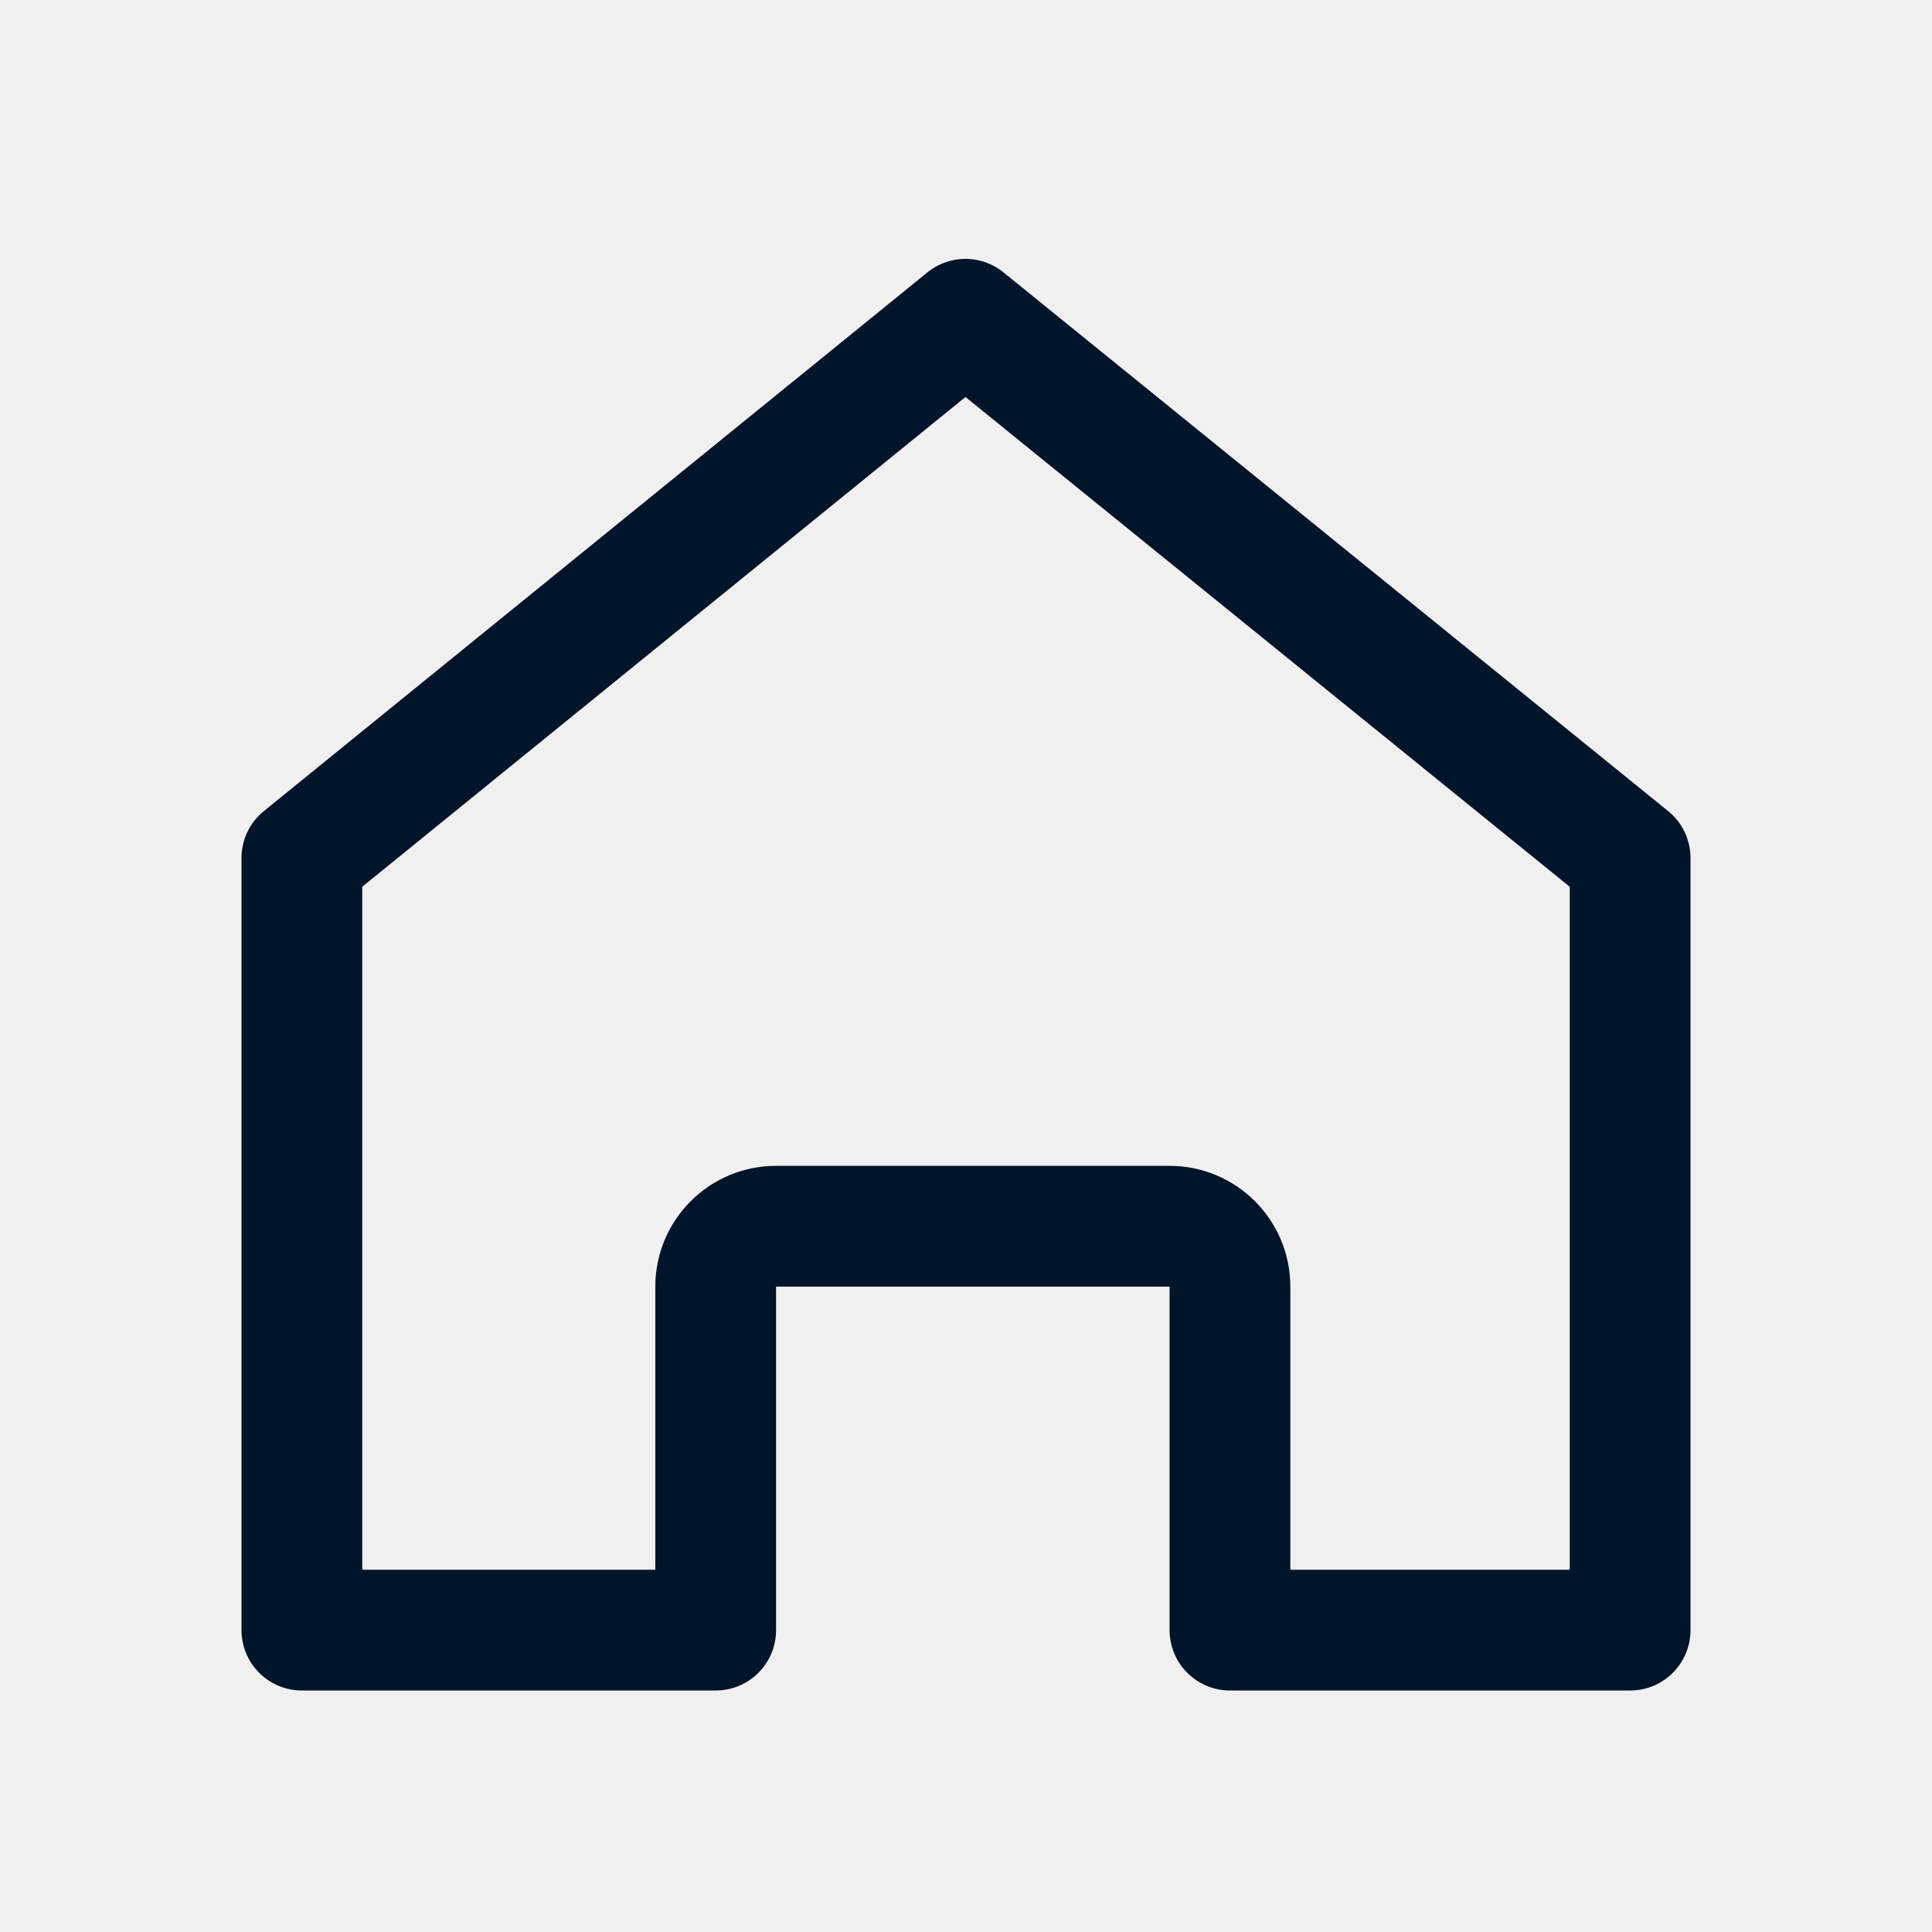
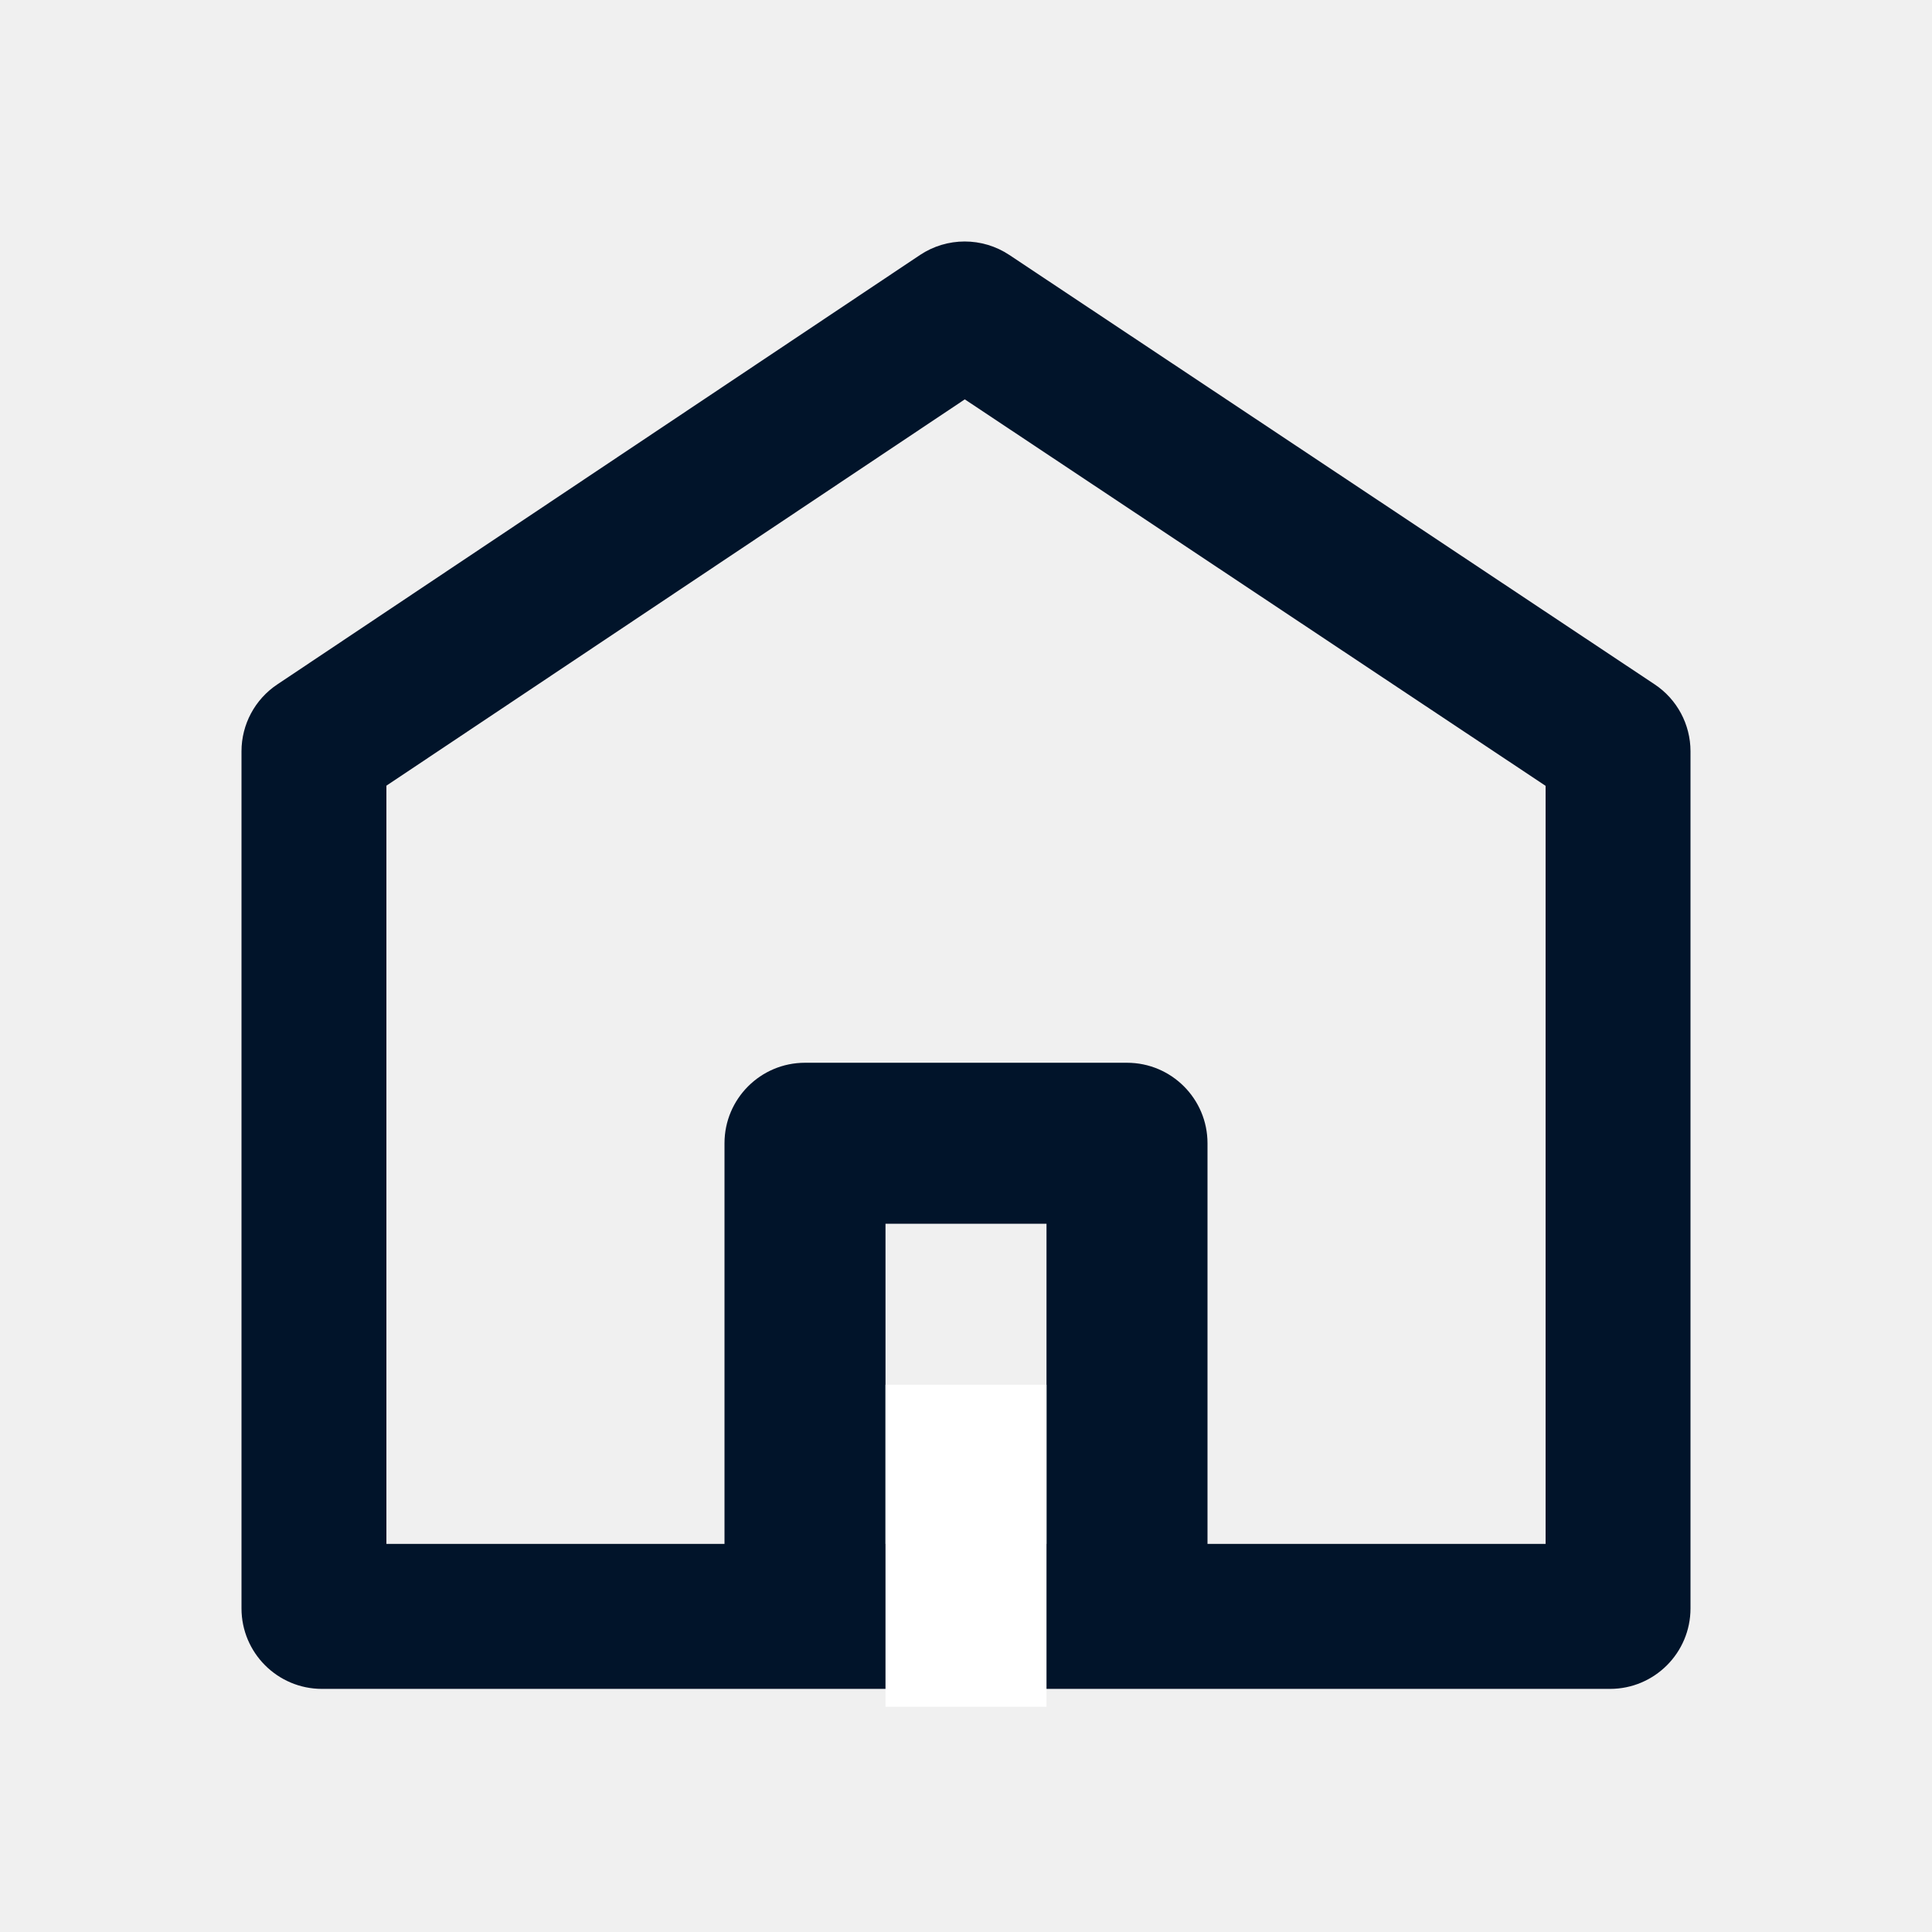
- <svg xmlns="http://www.w3.org/2000/svg" width="32" height="32" viewBox="0 0 32 32" fill="none">
-   <path d="M27 14.211V27H20.372V21.31C20.372 20.758 19.924 20.31 19.372 20.31H12.854C12.302 20.31 11.854 20.758 11.854 21.31V27H5V14.211L15.991 5.288L27 14.211Z" stroke="#00142A" stroke-width="2" stroke-linecap="round" stroke-linejoin="round" />
+ <svg xmlns="http://www.w3.org/2000/svg" width="24" height="24" viewBox="0 0 24 24" fill="none">
+   <path fill-rule="evenodd" clip-rule="evenodd" d="M3 9.333C3 8.999 3.167 8.687 3.445 8.502L11.428 3.168C11.764 2.944 12.202 2.944 12.538 3.167L20.554 8.501C20.833 8.686 21 8.999 21 9.333V19.98C21 20.532 20.552 20.98 20 20.98H4C3.448 20.98 3 20.532 3 19.98V9.333ZM4.8 9.76V19.179H9V14.202C9 13.65 9.448 13.202 10 13.202H14C14.552 13.202 15 13.65 15 14.202V19.179H19.2V9.762L11.985 4.961L4.8 9.76ZM13 19.179V15.202H11V19.179H13Z" fill="#01142A" />
+   <rect x="11" y="17.202" width="2" height="4" fill="white" />
</svg>
